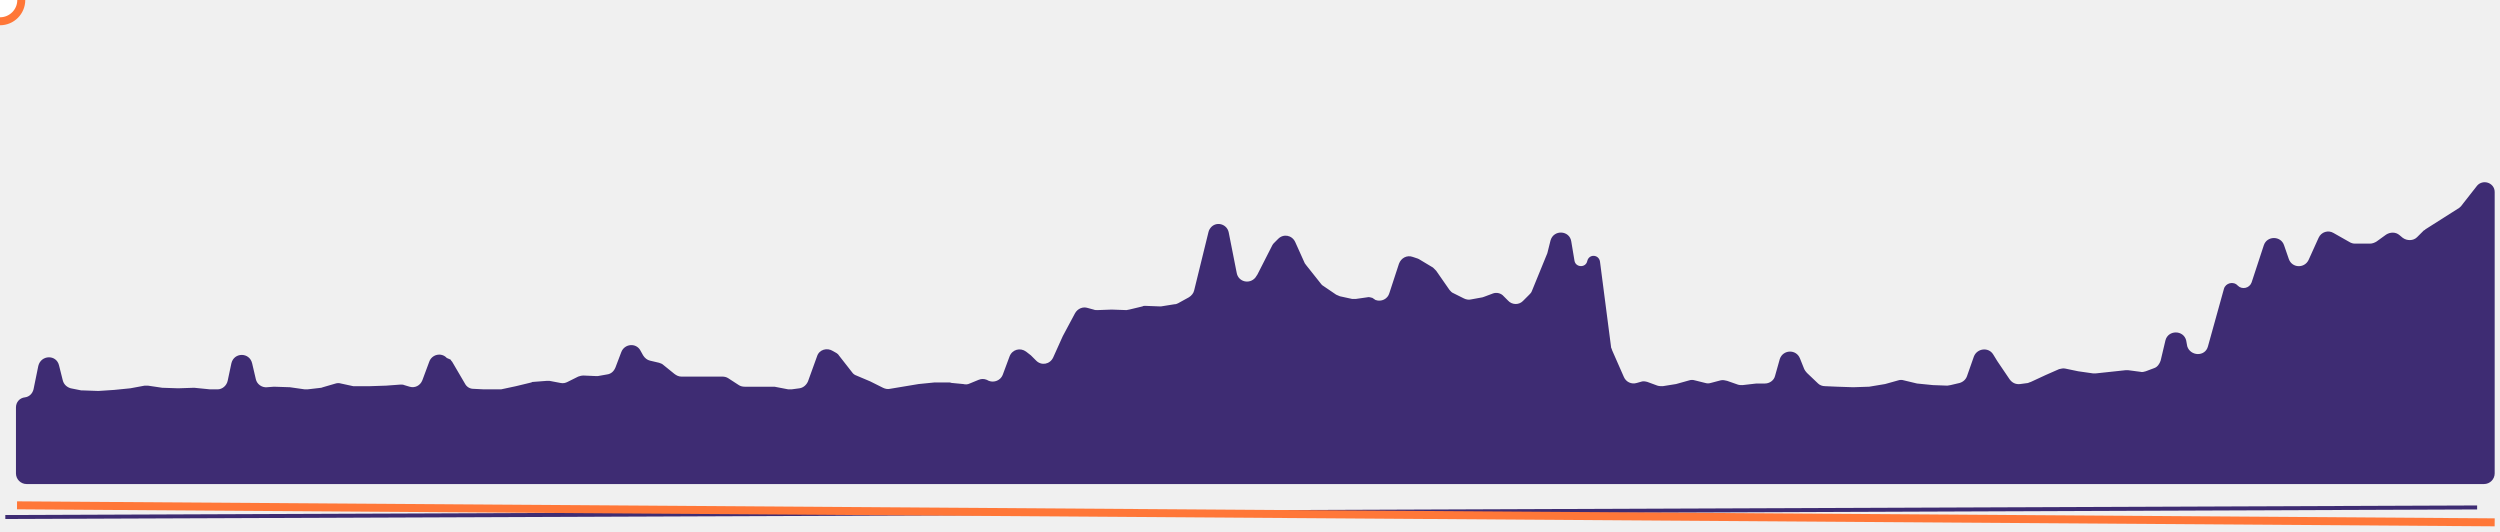
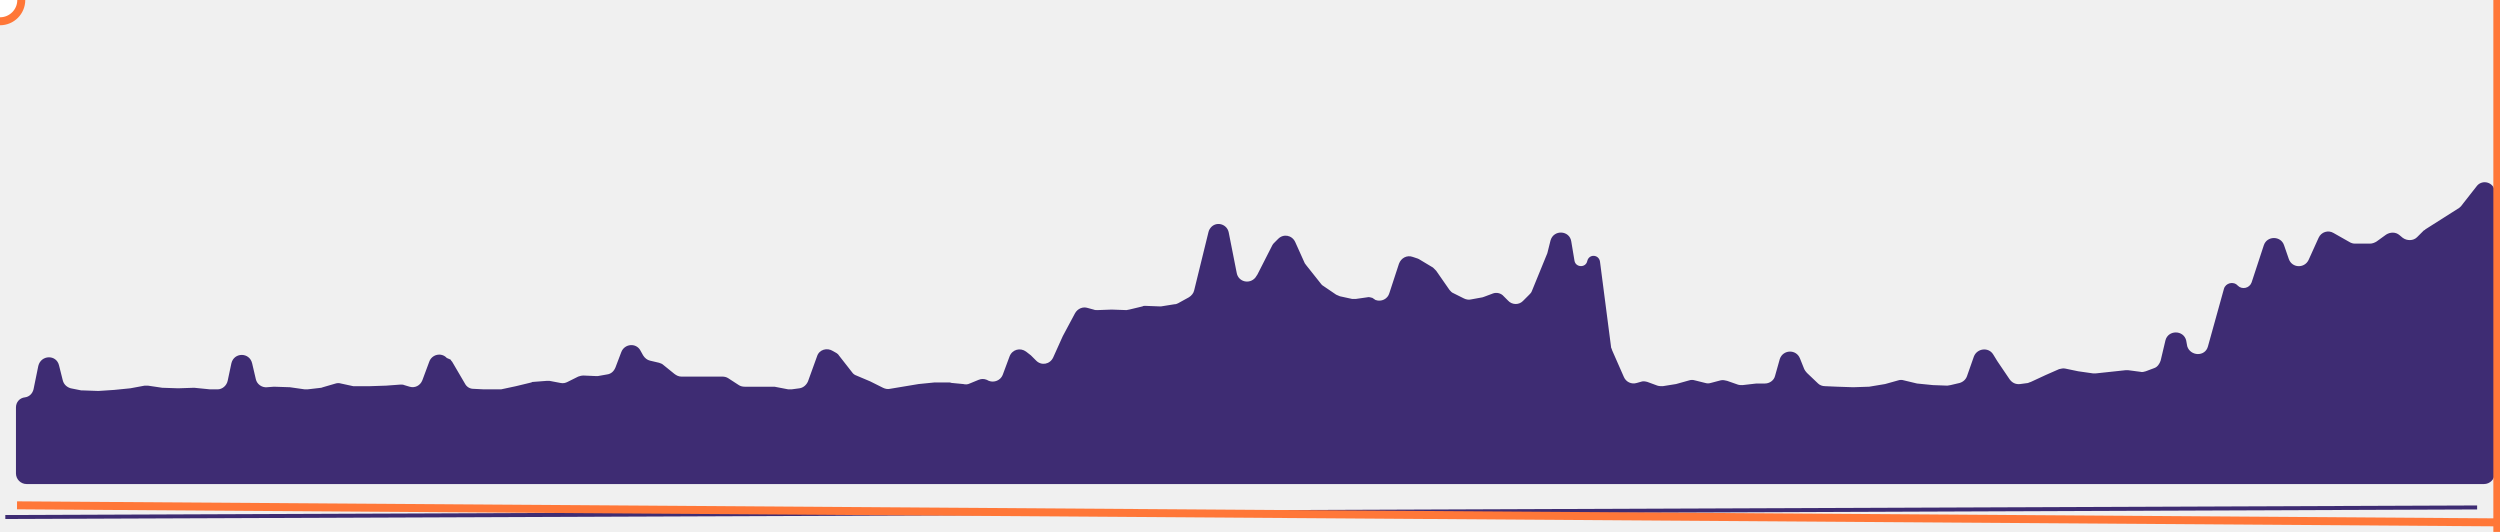
<svg xmlns="http://www.w3.org/2000/svg" xmlns:xlink="http://www.w3.org/1999/xlink" version="1.1" x="0px" y="0px" viewBox="0 0 470 100" style="enable-background:new 0 0 470 100;" xml:space="preserve">
  <style type="text/css">
		.st0{fill:#3E2C73;}
		.st1{fill:none;stroke:#3E2C73;stroke-width:0.75;}
		.st2{fill:none;stroke:#FF7738;stroke-width:1.5;}
		.st3{fill:#FFFFFF;stroke:#FF7738;stroke-width:1.5;}
		.st4{fill:none;}
	</style>
  <path class="st0" d="M7.2,68.8l-0.9,4.4c-0.2,0.8-0.8,1.4-1.6,1.5c-1,0.1-1.7,0.9-1.7,1.9V89c0,1.1,0.9,2,2,2h462c1.1,0,2-0.9,2-2   V36.1c0-1.6-1.9-2.4-3.1-1.4c-0.1,0.1-0.2,0.2-0.2,0.2l-2.9,3.7c-0.1,0.2-0.3,0.3-0.5,0.5l-6.3,4c-0.1,0.1-0.2,0.2-0.3,0.2   l-1.3,1.3c-0.7,0.7-1.9,0.7-2.7,0.1l-0.6-0.5c-0.7-0.6-1.7-0.6-2.5-0.1l-1.8,1.3c-0.3,0.2-0.8,0.4-1.2,0.4h-2.9   c-0.3,0-0.7-0.1-1-0.3l-3-1.7c-1-0.6-2.3-0.2-2.8,0.9l-1.9,4.2c-0.8,1.6-3.1,1.5-3.7-0.2l-0.9-2.6c-0.6-1.8-3.2-1.8-3.8,0l-2.3,7   c-0.4,1.1-1.8,1.4-2.6,0.6c-0.8-0.9-2.3-0.5-2.6,0.6l-3,10.8c-0.5,2-3.3,1.9-3.9,0L411,64c-0.5-2-3.4-2-3.9,0l-0.9,3.8   c-0.2,0.6-0.6,1.2-1.2,1.4l-1.6,0.6c-0.3,0.1-0.7,0.2-1,0.1l-2.3-0.3c-0.2,0-0.3,0-0.5,0l-2.8,0.3l-2.8,0.3c-0.2,0-0.3,0-0.5,0   l-2.8-0.4l-2.4-0.5c-0.4-0.1-0.8,0-1.2,0.1l-2.5,1.1l-2.8,1.3c-0.2,0.1-0.4,0.1-0.5,0.2l-1.5,0.2c-0.8,0.1-1.5-0.2-2-0.9l-2.3-3.4   l-0.8-1.3c-0.9-1.4-3-1.1-3.6,0.4l-1.3,3.7c-0.2,0.6-0.7,1.1-1.4,1.3l-1.7,0.4c-0.2,0-0.4,0.1-0.6,0.1l-2.7-0.1l-3-0.3l-2.5-0.6   c-0.3-0.1-0.7-0.1-1,0l-2.5,0.7l-3,0.5l-3,0.1l-3-0.1l-2.3-0.1c-0.5,0-1-0.2-1.3-0.5l-2.1-2c-0.2-0.2-0.4-0.5-0.5-0.7l-0.8-2   c-0.7-1.8-3.2-1.7-3.8,0.1l-0.9,3.2c-0.2,0.8-1,1.4-1.9,1.4h-1.6l-2.6,0.3c-0.3,0-0.6,0-0.9-0.1l-2-0.7c-0.4-0.1-0.8-0.2-1.2-0.1   l-1.9,0.5c-0.3,0.1-0.7,0.1-1,0l-2-0.5c-0.3-0.1-0.7-0.1-1,0l-2.5,0.7l-2.5,0.4c-0.3,0-0.7,0-1-0.1l-1.9-0.7   c-0.4-0.1-0.8-0.2-1.3,0l-0.7,0.2c-1,0.3-2-0.2-2.4-1.1l-2.2-5c-0.1-0.2-0.1-0.4-0.2-0.5l-2.1-16.2c-0.2-1.4-2.1-1.5-2.4-0.1   c-0.3,1.3-2.2,1.2-2.4-0.1l-0.6-3.6c-0.3-2.1-3.3-2.3-3.9-0.2l-0.6,2.4l-2.9,7.1c-0.1,0.3-0.3,0.5-0.5,0.7l-1.2,1.2   c-0.8,0.8-2.1,0.7-2.8-0.1l-0.8-0.8c-0.5-0.6-1.4-0.8-2.1-0.5l-1.6,0.6c-0.1,0-0.2,0.1-0.3,0.1l-2.2,0.4c-0.4,0.1-0.9,0-1.3-0.2   l-2-1c-0.3-0.1-0.5-0.4-0.7-0.6l-2.5-3.6c-0.2-0.2-0.4-0.4-0.6-0.6l-2.5-1.5c-0.1-0.1-0.2-0.1-0.4-0.2l-0.9-0.3   c-1.1-0.4-2.2,0.2-2.6,1.3l-1.8,5.5c-0.3,1.1-1.5,1.7-2.6,1.3L258,56c-0.3-0.1-0.7-0.2-1-0.1l-2.1,0.3c-0.2,0-0.5,0-0.7,0l-2.3-0.5   c-0.2-0.1-0.5-0.2-0.7-0.3l-2.5-1.7c-0.2-0.1-0.3-0.3-0.4-0.4l-2.7-3.4c-0.1-0.1-0.2-0.3-0.3-0.4l-1.8-4c-0.6-1.3-2.2-1.6-3.2-0.6   l-0.7,0.7c-0.2,0.2-0.3,0.3-0.4,0.5l-2.8,5.5c-0.1,0.1-0.1,0.2-0.2,0.3l-0.2,0.3c-1.1,1.3-3.2,0.8-3.5-0.9l-1.5-7.6   c-0.3-1.5-2.1-2.1-3.2-1.1c-0.3,0.3-0.5,0.6-0.6,1l-2.7,11c-0.1,0.5-0.5,1-1,1.3l-2,1.1c-0.2,0.1-0.4,0.2-0.7,0.2l-2.5,0.4   c-0.1,0-0.2,0-0.4,0l-2.6-0.1c-0.2,0-0.4,0-0.5,0.1l-2.5,0.6c-0.2,0-0.4,0.1-0.5,0.1l-2.8-0.1l-2.7,0.1c-0.2,0-0.5,0-0.7-0.1   l-1.1-0.3c-0.9-0.3-1.9,0.1-2.4,1l-2.3,4.3l-1.8,4c-0.6,1.3-2.2,1.6-3.2,0.6l-1-1l-0.9-0.7c-1.1-0.8-2.6-0.4-3.1,0.9l-1.3,3.5   c-0.4,1-1.6,1.5-2.6,1.1l-0.4-0.2c-0.5-0.2-1-0.2-1.5,0l-1.7,0.7c-0.4,0.2-0.8,0.2-1.2,0.1L179,72c-0.2,0-0.3-0.1-0.5-0.1h-2.8   l-3,0.3l-3,0.5l-2.4,0.4c-0.4,0.1-0.9,0-1.3-0.2l-2.4-1.2l-2.6-1.1c-0.3-0.1-0.6-0.3-0.8-0.6l-2.5-3.2c-0.1-0.2-0.3-0.3-0.4-0.4   l-0.7-0.4c-1.1-0.7-2.6-0.3-3,1l-1.7,4.7c-0.3,0.7-0.9,1.2-1.6,1.3l-1.5,0.2c-0.2,0-0.4,0-0.6,0l-2.6-0.5c-0.1,0-0.2,0-0.3,0h-2.9   H140c-0.4,0-0.8-0.1-1.1-0.3l-2-1.3c-0.3-0.2-0.7-0.3-1.1-0.3h-2.4h-3h-2.3c-0.5,0-0.9-0.2-1.3-0.5l-2.1-1.7   c-0.2-0.2-0.5-0.3-0.8-0.4l-1.7-0.4c-0.5-0.1-1-0.5-1.3-1l-0.5-0.9c-0.8-1.5-3-1.3-3.6,0.3l-1.1,2.9c-0.3,0.7-0.8,1.2-1.6,1.3   l-1.7,0.3c-0.1,0-0.3,0-0.4,0l-2.3-0.1c-0.4,0-0.7,0.1-1,0.2l-2,1c-0.4,0.2-0.8,0.3-1.3,0.2l-2.1-0.4c-0.2,0-0.3,0-0.5,0l-2.6,0.2   c-0.1,0-0.2,0-0.3,0.1L97,72.6l-2.8,0.6c-0.1,0-0.3,0-0.4,0H91l-2-0.1c-0.7,0-1.3-0.4-1.6-1L85,68c-0.1-0.1-0.2-0.2-0.3-0.4   L84,67.3c-1-1.1-2.8-0.7-3.3,0.7l-1.3,3.5C79,72.5,78,73,77,72.7l-1-0.3c-0.2-0.1-0.4-0.1-0.7-0.1l-2.7,0.2l-3,0.1h-2.8   c-0.1,0-0.3,0-0.4,0l-2.3-0.5c-0.3-0.1-0.7-0.1-1,0l-2.4,0.7c-0.1,0-0.2,0.1-0.3,0.1l-2.6,0.3c-0.2,0-0.3,0-0.5,0l-2.8-0.4l-3-0.1   l-1.3,0.1c-1,0.1-1.9-0.6-2.1-1.5l-0.7-3c-0.5-2.1-3.4-2.1-3.9,0l-0.7,3.3c-0.2,0.9-1,1.6-1.9,1.6h-1.4l-3-0.3l-3,0.1l-3-0.1   l-2.7-0.4c-0.2,0-0.4,0-0.6,0L24.5,73l-3,0.3l-3,0.2l-2.8-0.1c-0.1,0-0.3,0-0.4,0l-2-0.4c-0.7-0.2-1.3-0.7-1.5-1.5l-0.7-2.8   C10.6,66.6,7.7,66.7,7.2,68.8z" />
  <g id="baseline">
    <path class="st1" d="M465.7,95.4L1,97.2" />
    <path class="st2" d="M3.2,95L469,98.2" />
  </g>
  <path id="a" fill="none" d="M469,36.1c-1.4-4.7-4.9,0.8-6.2,2.5c0.5,0.4-6.8,4.2-6.8,4.5c-3.7,4.5-5.2-1.6-10.4,2.7   c-1.3,0-2.8,0.2-3.9-0.3c-7.6-7.5-6,8.8-11.4,3.2c-0.6-2.3-2.6-6.1-4.7-2.6c-3.6,16.1-6.7-2.1-10.5,19c-3.5,6.3-6.4-11.2-8.9,2.7   c-0.4,3.3-15.2,2.3-17.9,1.5c-5.4,1-9.7,6.2-12.8-1.4c-4.7-7.4-4.3,5.7-9.4,4.6c-2.9,0.2-6.4-0.8-9.2-1c-5.2,1.2-13.3,3.3-17.2-1.4   c-1.8-5.3-5.3-4.9-6,0.6c-0.7,2.3-4.3,1.1-6.1,1.7c-4-0.9-8.5-1.2-12.5-0.2c-14.3,3.8-12.6-13.7-14.3-23c-0.2-1.4-2.1-1.5-2.4-0.1   c-3.5,4.5-2.3-10.6-6.9-3.9c-2.2,6.1-3.1,15-10.9,10c-6.9,4.2-9-4.3-14.1-6.6c-7.6-1.7-0.3,9.9-11.6,7.6   c-8.6,1.2-10-14.2-14.6-11.3c-1.1,0.5-3.3,5.7-3.9,6.7c-6.3,7.2-3.1-15.6-9.2-8c-1.4,4.8-1.8,15.3-9.3,14   c-4.3-0.2-9.1,1.6-13.4,0.3c-5.3-0.9-4.8,15.4-10.7,8.9c-5.4-4.4-3.7,7.6-9.8,4.6c-3.4,1.7-7.6-0.2-11.3,0.8   c-6.5,2.4-12.1-1.4-16.1-6.2c-5-2-2.7,8.8-8.4,7.2c-2.4-0.7-5.7-0.5-8.2-0.5c-2.2-0.6-4.1-2.6-6.6-1.9c-3,0.1-6.6,0.5-8.7-2.2   c-1.5-0.8-3.8-0.6-4.3-2.7c-5.7-4.1-1.4,6.8-11.7,4.9c-3.4,2.2-7.9,0-11.7,1.8c-7.7,1.8-8.8,0.7-13-5.3c-2.6-2.5-4,2.4-4.6,4.2   c-2.1,2.6-6.7,0.1-9.8,1.1c-4.1-0.5-8.2-0.2-12.3,0.6c-1.9-0.4-5.2-0.6-7.1-0.4c-3.8,0.3-2.3-10.4-6.7-4.5c0.3,7.7-8.2,4-13,4.6   c-4.7-1-10,1.2-14.8,0.5c-2.8,0.3-4.5-2-4.6-4.7c-2.4-4.8-4.9,2.1-4.8,4.5c-0.4,2-3.4,1.1-3.3,3.4" />
+   <line x1="469.5" y1="-2.18557e-08" x2="469.5" y2="100" stroke="#FF7738" stroke-width="1.5" />
  <circle fill="#FFFFFF" stroke="#FF7738" stroke-width="1.5" r="4">
    <animateMotion dur="20s" repeatCount="indefinite">
      <mpath xlink:href="#a" />
    </animateMotion>
  </circle>
</svg>
